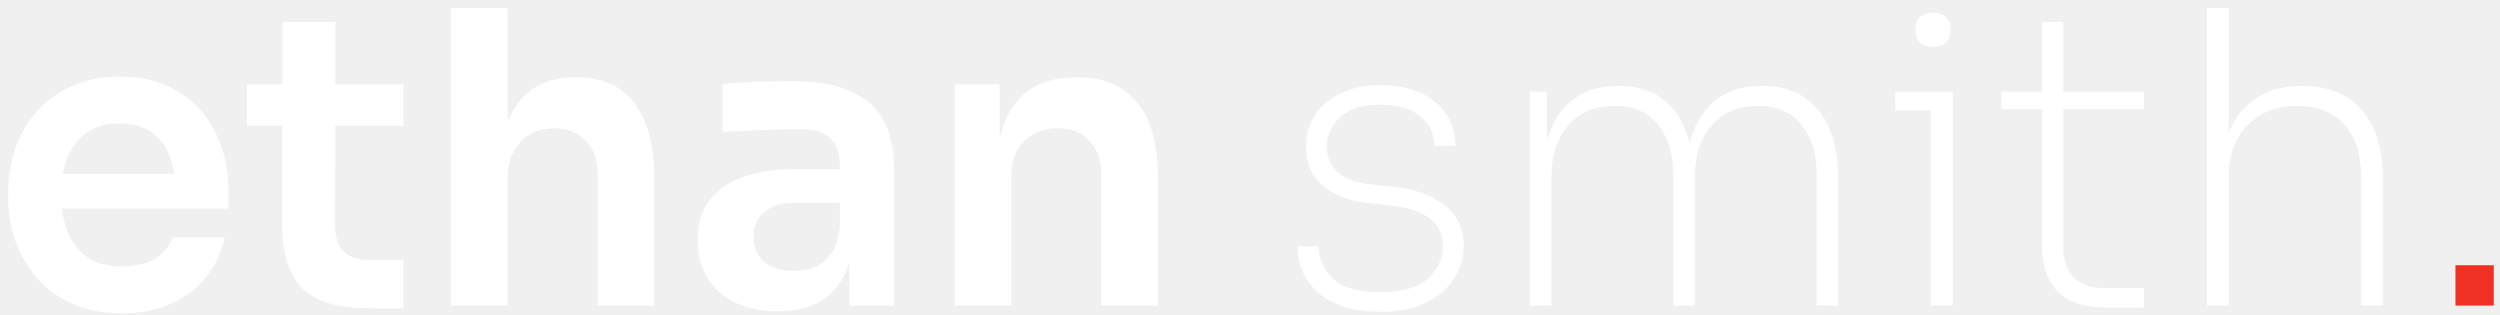
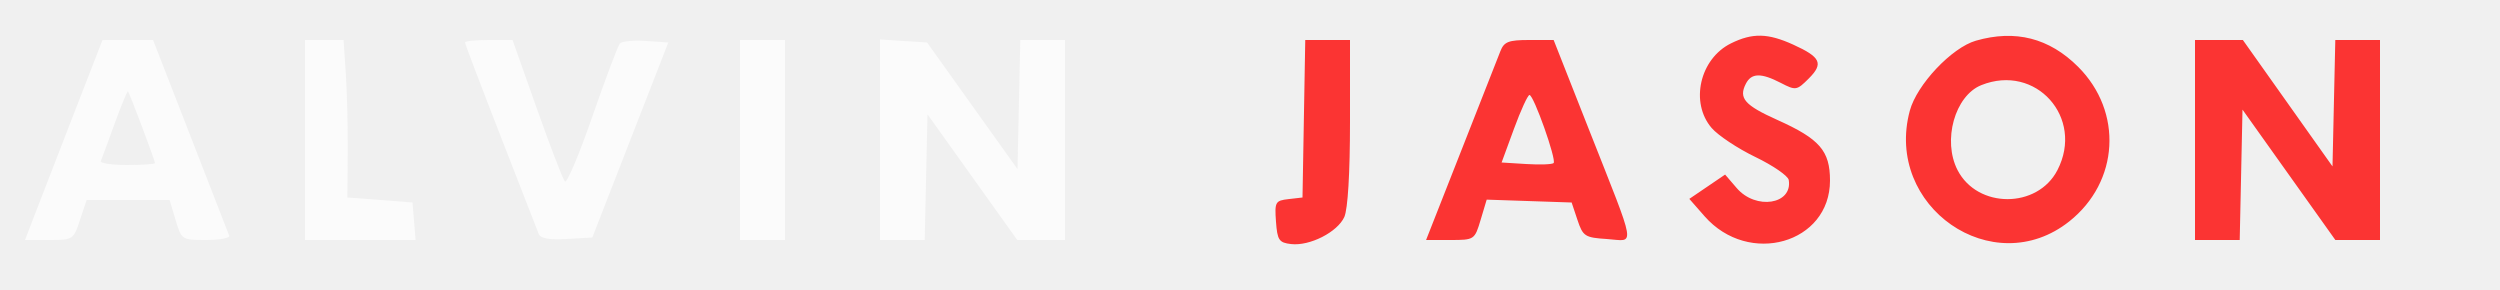
- <svg xmlns="http://www.w3.org/2000/svg" width="270" height="34" viewBox="0 0 270 34" fill="none">
-   <path d="M13.168 33.836C11.115 33.836 9.311 33.484 7.756 32.78C6.231 32.076 4.955 31.137 3.928 29.964C2.931 28.761 2.168 27.427 1.64 25.96C1.141 24.493 0.892 22.997 0.892 21.472V20.636C0.892 19.052 1.141 17.527 1.64 16.06C2.168 14.564 2.931 13.244 3.928 12.1C4.955 10.927 6.216 10.003 7.712 9.328C9.208 8.624 10.939 8.272 12.904 8.272C15.485 8.272 17.641 8.844 19.372 9.988C21.132 11.103 22.452 12.584 23.332 14.432C24.212 16.251 24.652 18.216 24.652 20.328V22.528H3.488V18.788H20.824L18.932 20.636C18.932 19.111 18.712 17.805 18.272 16.72C17.832 15.635 17.157 14.799 16.248 14.212C15.368 13.625 14.253 13.332 12.904 13.332C11.555 13.332 10.411 13.64 9.472 14.256C8.533 14.872 7.815 15.767 7.316 16.94C6.847 18.084 6.612 19.463 6.612 21.076C6.612 22.572 6.847 23.907 7.316 25.08C7.785 26.224 8.504 27.133 9.472 27.808C10.44 28.453 11.672 28.776 13.168 28.776C14.664 28.776 15.881 28.483 16.82 27.896C17.759 27.28 18.36 26.532 18.624 25.652H24.256C23.904 27.295 23.229 28.732 22.232 29.964C21.235 31.196 19.959 32.149 18.404 32.824C16.879 33.499 15.133 33.836 13.168 33.836ZM40.145 33.308C37.945 33.308 36.127 33.029 34.689 32.472C33.281 31.885 32.225 30.917 31.521 29.568C30.817 28.189 30.465 26.341 30.465 24.024L30.509 2.376H36.229L36.185 24.42C36.185 25.593 36.493 26.503 37.109 27.148C37.755 27.764 38.664 28.072 39.837 28.072H43.577V33.308H40.145ZM26.681 13.596V9.108H43.577V13.596H26.681ZM48.71 33V0.88H54.826V19.624H53.77C53.77 17.219 54.078 15.18 54.694 13.508C55.31 11.836 56.22 10.56 57.422 9.68C58.654 8.8 60.209 8.36 62.086 8.36H62.35C65.078 8.36 67.146 9.299 68.554 11.176C69.962 13.053 70.666 15.781 70.666 19.36V33H64.55V18.788C64.55 17.263 64.11 16.06 63.23 15.18C62.38 14.3 61.25 13.86 59.842 13.86C58.346 13.86 57.129 14.359 56.19 15.356C55.281 16.324 54.826 17.6 54.826 19.184V33H48.71ZM91.718 33V25.916H90.706V18.04C90.706 16.661 90.368 15.635 89.694 14.96C89.019 14.285 87.978 13.948 86.57 13.948C85.836 13.948 84.956 13.963 83.93 13.992C82.903 14.021 81.862 14.065 80.806 14.124C79.779 14.153 78.855 14.197 78.034 14.256V9.064C78.708 9.005 79.471 8.947 80.322 8.888C81.172 8.829 82.038 8.8 82.918 8.8C83.827 8.771 84.678 8.756 85.47 8.756C87.934 8.756 89.972 9.079 91.586 9.724C93.228 10.369 94.46 11.381 95.282 12.76C96.132 14.139 96.558 15.943 96.558 18.172V33H91.718ZM84.018 33.616C82.287 33.616 80.762 33.308 79.442 32.692C78.151 32.076 77.139 31.196 76.406 30.052C75.702 28.908 75.35 27.529 75.35 25.916C75.35 24.156 75.775 22.719 76.626 21.604C77.506 20.489 78.723 19.653 80.278 19.096C81.862 18.539 83.71 18.26 85.822 18.26H91.366V21.912H85.734C84.326 21.912 83.24 22.264 82.478 22.968C81.744 23.643 81.378 24.523 81.378 25.608C81.378 26.693 81.744 27.573 82.478 28.248C83.24 28.923 84.326 29.26 85.734 29.26C86.584 29.26 87.362 29.113 88.066 28.82C88.799 28.497 89.4 27.969 89.87 27.236C90.368 26.473 90.647 25.447 90.706 24.156L92.202 25.872C92.055 27.544 91.644 28.952 90.97 30.096C90.324 31.24 89.415 32.12 88.242 32.736C87.098 33.323 85.69 33.616 84.018 33.616ZM103.109 33V9.108H107.949V19.36H107.509C107.509 16.925 107.831 14.901 108.477 13.288C109.122 11.645 110.075 10.413 111.337 9.592C112.627 8.771 114.226 8.36 116.133 8.36H116.397C119.242 8.36 121.398 9.284 122.865 11.132C124.331 12.951 125.065 15.679 125.065 19.316V33H118.949V18.788C118.949 17.321 118.523 16.133 117.673 15.224C116.851 14.315 115.707 13.86 114.241 13.86C112.745 13.86 111.527 14.329 110.589 15.268C109.679 16.177 109.225 17.409 109.225 18.964V33H103.109ZM149.1 33.66C146.225 33.66 144.011 33 142.456 31.68C140.931 30.36 140.153 28.673 140.124 26.62H142.412C142.412 27.94 142.925 29.099 143.952 30.096C145.008 31.064 146.724 31.548 149.1 31.548C151.417 31.548 153.119 31.064 154.204 30.096C155.289 29.099 155.832 27.925 155.832 26.576C155.832 25.256 155.333 24.244 154.336 23.54C153.368 22.836 152.048 22.396 150.376 22.22L147.648 21.912C145.624 21.677 144.011 21.047 142.808 20.02C141.635 18.993 141.048 17.6 141.048 15.84C141.048 14.579 141.371 13.449 142.016 12.452C142.661 11.455 143.585 10.663 144.788 10.076C146.02 9.489 147.457 9.196 149.1 9.196C151.505 9.196 153.441 9.783 154.908 10.956C156.404 12.129 157.167 13.728 157.196 15.752H154.908C154.937 14.491 154.439 13.435 153.412 12.584C152.415 11.733 150.977 11.308 149.1 11.308C147.135 11.308 145.668 11.763 144.7 12.672C143.761 13.581 143.292 14.652 143.292 15.884C143.292 16.911 143.659 17.791 144.392 18.524C145.155 19.257 146.299 19.712 147.824 19.888L150.552 20.196C152.723 20.401 154.512 21.032 155.92 22.088C157.357 23.144 158.076 24.655 158.076 26.62C158.076 27.94 157.709 29.128 156.976 30.184C156.272 31.24 155.26 32.091 153.94 32.736C152.62 33.352 151.007 33.66 149.1 33.66ZM165.223 33V9.9H167.071V19.36H166.543C166.543 17.365 166.837 15.62 167.423 14.124C168.039 12.599 168.949 11.411 170.151 10.56C171.354 9.709 172.879 9.284 174.727 9.284H174.859C176.678 9.284 178.189 9.709 179.391 10.56C180.594 11.381 181.474 12.555 182.031 14.08C182.618 15.576 182.911 17.336 182.911 19.36H182.031C182.031 17.365 182.325 15.62 182.911 14.124C183.527 12.599 184.437 11.411 185.639 10.56C186.871 9.709 188.411 9.284 190.259 9.284H190.391C192.21 9.284 193.721 9.709 194.923 10.56C196.155 11.381 197.065 12.555 197.651 14.08C198.238 15.576 198.531 17.336 198.531 19.36V33H196.199V18.832C196.199 16.632 195.657 14.857 194.571 13.508C193.515 12.129 191.946 11.44 189.863 11.44C187.751 11.44 186.079 12.144 184.847 13.552C183.645 14.96 183.043 16.793 183.043 19.052V33H180.711V18.832C180.711 16.632 180.169 14.857 179.083 13.508C178.027 12.129 176.458 11.44 174.375 11.44C172.263 11.44 170.591 12.144 169.359 13.552C168.157 14.96 167.555 16.793 167.555 19.052V33H165.223ZM208.522 33V9.9H210.898V33H208.522ZM204.694 11.924V9.9H210.898V11.924H204.694ZM208.742 5.06C208.126 5.06 207.656 4.899 207.334 4.576C207.011 4.224 206.85 3.784 206.85 3.256C206.85 2.699 207.011 2.244 207.334 1.892C207.656 1.54 208.14 1.364 208.786 1.364C209.402 1.364 209.871 1.54 210.194 1.892C210.516 2.244 210.678 2.699 210.678 3.256C210.678 3.784 210.516 4.224 210.194 4.576C209.9 4.899 209.416 5.06 208.742 5.06ZM227.709 33.22C226.271 33.22 225.01 33.015 223.925 32.604C222.839 32.164 222.003 31.431 221.417 30.404C220.83 29.377 220.537 27.999 220.537 26.268V2.376H222.825V26.664C222.825 28.072 223.206 29.172 223.969 29.964C224.761 30.727 225.846 31.108 227.225 31.108H231.537V33.22H227.709ZM216.137 11.792V9.9H231.537V11.792H216.137ZM238.356 33V0.88H240.688V18.04L239.852 19.536C239.852 17.512 240.16 15.737 240.776 14.212C241.422 12.657 242.39 11.455 243.68 10.604C244.971 9.724 246.599 9.284 248.564 9.284H248.652C251.527 9.284 253.698 10.193 255.164 12.012C256.631 13.801 257.364 16.251 257.364 19.36V33H254.988V18.832C254.988 16.603 254.387 14.813 253.184 13.464C251.982 12.115 250.28 11.44 248.08 11.44C245.822 11.44 244.018 12.159 242.668 13.596C241.348 15.004 240.688 16.852 240.688 19.14V33H238.356Z" fill="white" />
-   <path d="M265.19 33V28.644H269.326V33H265.19Z" fill="#F13024" />
+ <svg xmlns="http://www.w3.org/2000/svg" width="500" height="58" viewBox="0 0 500 58" version="1.1">
+   <path d="M 14.574 23.253 C 11.315 31.639, 7.829 40.638, 6.828 43.250 L 5.008 48 9.844 48 C 14.599 48, 14.702 47.933, 16 44 L 17.320 40 25.620 40 L 33.920 40 35.118 44 C 36.305 47.963, 36.362 48, 41.242 48 C 43.950 48, 46.017 47.605, 45.833 47.121 C 45.650 46.638, 42.151 37.638, 38.057 27.121 L 30.614 8 25.557 8.003 L 20.500 8.007 14.574 23.253 M 61 28 L 61 48 72.060 48 L 83.121 48 82.810 44.250 L 82.500 40.500 75.989 40 L 69.477 39.500 69.546 30.500 C 69.584 25.550, 69.412 18.462, 69.164 14.750 L 68.713 8 64.856 8 L 61 8 61 28 M 93 8.485 C 93 8.752, 96.205 17.189, 100.123 27.235 C 104.041 37.281, 107.472 46.084, 107.748 46.798 C 108.092 47.685, 109.868 48.001, 113.357 47.798 L 118.464 47.500 126.061 28 L 133.659 8.500 129.190 8.190 C 126.732 8.019, 124.391 8.244, 123.987 8.690 C 123.584 9.135, 121.103 15.708, 118.473 23.296 C 115.844 30.884, 113.369 36.734, 112.973 36.296 C 112.577 35.858, 110.061 29.313, 107.381 21.750 L 102.510 8 97.755 8 C 95.140 8, 93 8.218, 93 8.485 M 148 28 L 148 48 152.500 48 L 157 48 157 28 L 157 8 152.500 8 L 148 8 148 28 M 176 27.945 L 176 48 180.470 48 L 184.940 48 185.220 35.435 L 185.500 22.869 194.476 35.435 L 203.452 48 208.226 48 L 213 48 213 28 L 213 8 208.529 8 L 204.058 8 203.779 20.904 L 203.500 33.807 194.458 21.154 L 185.416 8.500 180.708 8.195 L 176 7.890 176 27.945 M 22.930 24.722 C 21.594 28.405, 20.350 31.774, 20.167 32.209 C 19.983 32.644, 22.346 33, 25.417 33 C 28.488 33, 31 32.829, 31 32.619 C 31 32.117, 25.900 18.569, 25.595 18.263 C 25.466 18.133, 24.267 21.040, 22.930 24.722" stroke="none" fill="#fbfbfb" fill-rule="evenodd" />
+   <path d="M 346.198 8.673 C 339.955 11.750, 337.954 20.509, 342.332 25.599 C 343.614 27.090, 347.551 29.702, 351.082 31.405 C 354.612 33.107, 357.612 35.175, 357.749 36 C 358.561 40.896, 351.161 42.051, 347.352 37.623 L 345.021 34.913 341.443 37.345 L 337.865 39.776 340.918 43.254 C 349.749 53.312, 366 48.685, 366 36.112 C 366 30.162, 363.937 27.785, 355.480 23.991 C 348.916 21.046, 347.687 19.635, 349.170 16.750 C 350.287 14.579, 352.203 14.536, 356.183 16.594 C 359.152 18.130, 359.358 18.097, 361.756 15.698 C 364.750 12.705, 364.162 11.431, 358.627 8.918 C 353.561 6.618, 350.491 6.557, 346.198 8.673 M 395.176 8.138 C 390.342 9.531, 383.367 16.922, 381.962 22.142 C 376.802 41.306, 398.590 56.417, 413.869 44.270 C 423.831 36.351, 424.629 22.366, 415.632 13.368 C 409.872 7.608, 403.060 5.867, 395.176 8.138 M 260.775 23.750 L 260.500 39.500 257.696 39.822 C 255.065 40.123, 254.911 40.401, 255.196 44.322 C 255.466 48.033, 255.803 48.535, 258.216 48.813 C 261.942 49.243, 267.484 46.427, 268.861 43.405 C 269.565 41.860, 270 34.627, 270 24.453 L 270 8 265.525 8 L 261.051 8 260.775 23.750 M 300.072 10.250 C 299.589 11.488, 296.049 20.487, 292.205 30.250 L 285.216 48 290.068 48 C 294.869 48, 294.932 47.958, 296.129 43.964 L 297.338 39.927 305.833 40.214 L 314.327 40.500 315.497 44 C 316.592 47.271, 316.979 47.520, 321.420 47.808 C 327.096 48.177, 327.484 50.496, 317.727 25.750 L 310.729 8 305.840 8 C 301.696 8, 300.816 8.343, 300.072 10.250 M 439 28 L 439 48 443.471 48 L 447.942 48 448.221 34.963 L 448.500 21.925 457.786 34.963 L 467.072 48 471.536 48 L 476 48 476 28 L 476 8 471.530 8 L 467.060 8 466.780 20.641 L 466.500 33.281 457.537 20.641 L 448.574 8 443.787 8 L 439 8 439 28 M 396.256 17.029 C 390.961 19.158, 388.462 28.124, 391.517 34.033 C 395.511 41.757, 407.489 41.757, 411.483 34.033 C 416.911 23.536, 407.159 12.645, 396.256 17.029 M 302.799 25.750 L 300.321 32.500 305.271 32.806 C 307.994 32.974, 310.446 32.887, 310.721 32.612 C 311.347 31.987, 306.744 19, 305.897 19 C 305.556 19, 304.161 22.038, 302.799 25.750" stroke="none" fill="#fb3433" fill-rule="evenodd" />
</svg>
